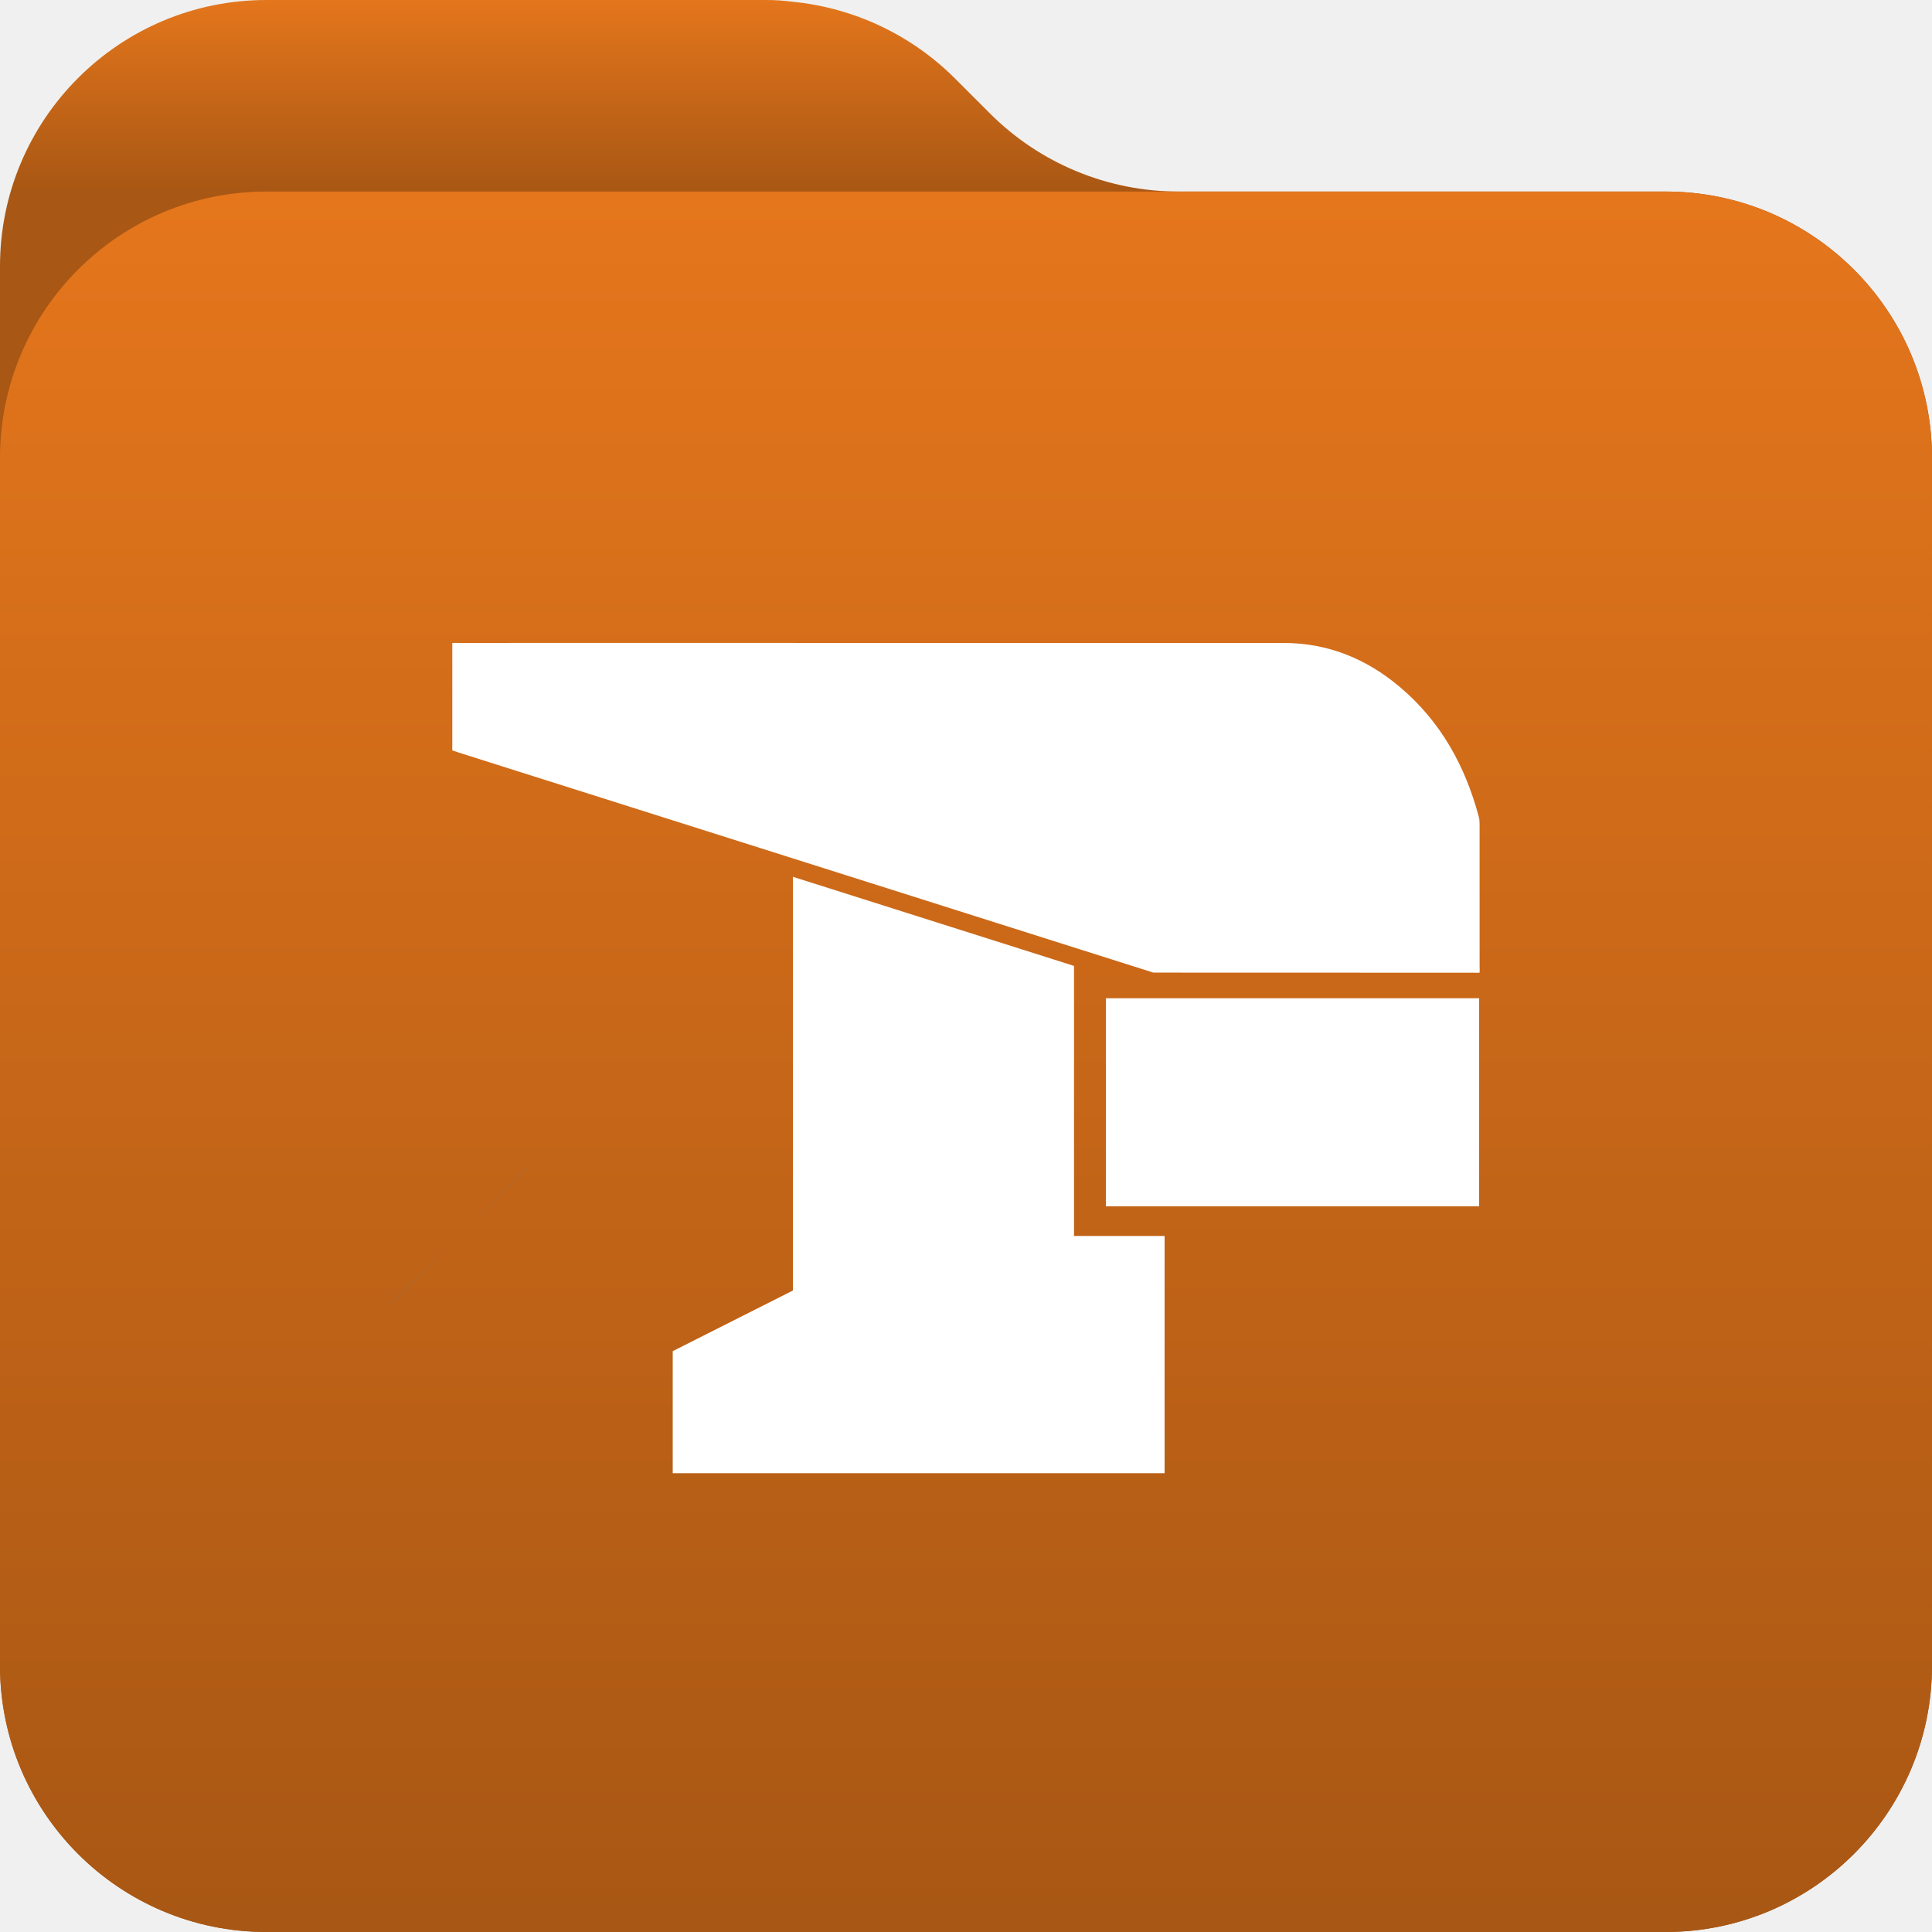
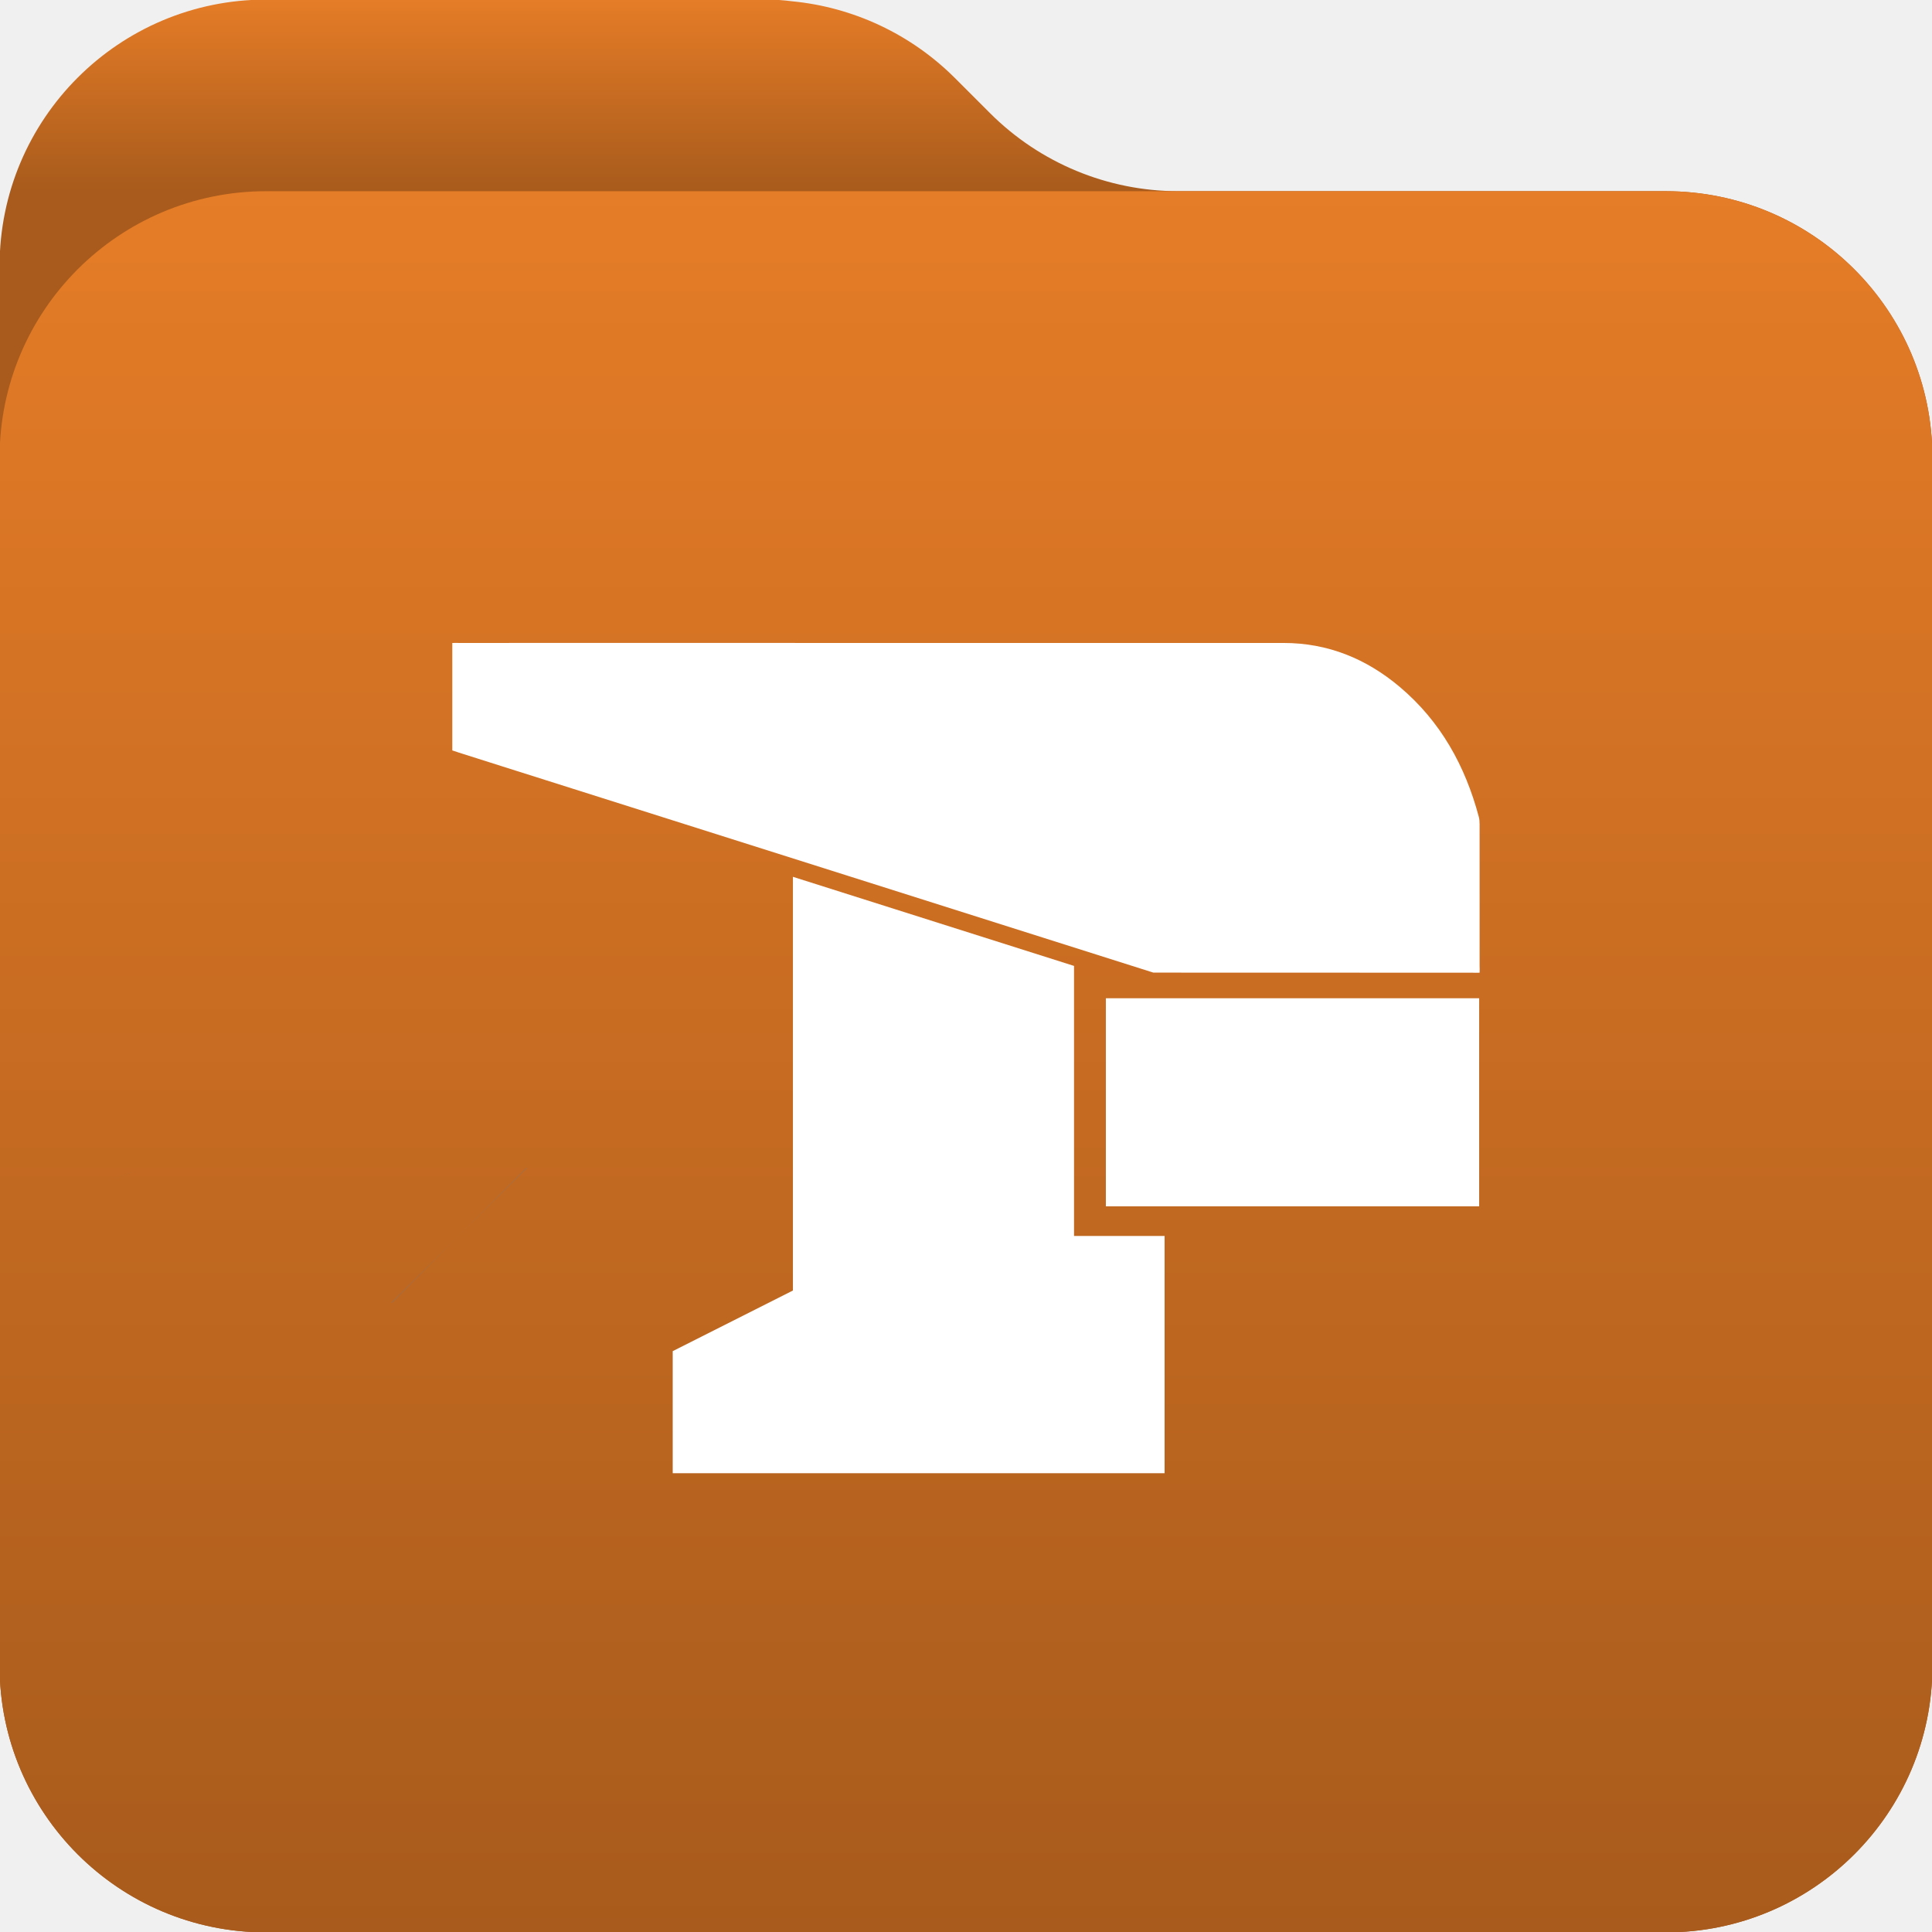
<svg xmlns="http://www.w3.org/2000/svg" xmlns:xlink="http://www.w3.org/1999/xlink" width="512" height="512" viewBox="0 0 135.467 135.467" version="1.1" id="svg1" xml:space="preserve">
  <defs id="defs1">
+     <linearGradient id="linearGradient17">
+       <stop style="stop-color:#e5e5e5;stop-opacity:1;" offset="0" id="stop17" />
+       <stop style="stop-color:#a8a8a8;stop-opacity:1;" offset="1" id="stop18" />
+     </linearGradient>
+     <linearGradient id="linearGradient15">
+       <stop style="stop-color:#e5e5e5;stop-opacity:1;" offset="0" id="stop15" />
+       <stop style="stop-color:#a8a8a8;stop-opacity:1;" offset="1" id="stop16" />
+     </linearGradient>
+     <linearGradient xlink:href="#linearGradient15" id="linearGradient16" x1="55.033" y1="6.35" x2="55.033" y2="18.521" gradientUnits="userSpaceOnUse" />
+     <linearGradient xlink:href="#linearGradient17" id="linearGradient18" x1="67.733" y1="18.521" x2="67.733" y2="129.117" gradientUnits="userSpaceOnUse" />
    <linearGradient id="a" gradientUnits="userSpaceOnUse" x1="24.415" y1="564.872" x2="104.743" y2="551.509" gradientTransform="translate(-0.005,-473.426)">
      <stop offset=".037" style="stop-color:#fff" id="stop168645" />
      <stop offset=".896" style="stop-color:#898cbf" id="stop168647" />
    </linearGradient>
    <linearGradient id="b" gradientUnits="userSpaceOnUse" x1="28.461" y1="68.837" x2="54.049" y2="68.837" gradientTransform="matrix(1,0,0,-1,-0.045,123.99)">
      <stop offset="0" style="stop-color:#6e70a9" id="stop168656" />
      <stop offset=".969" style="stop-color:#514a8e" id="stop168658" />
    </linearGradient>
    <linearGradient id="c" gradientUnits="userSpaceOnUse" x1="53.857" y1="61.681" x2="54.185" y2="61.681" gradientTransform="matrix(1,0,0,-1,-0.045,123.99)">
      <stop offset="0" style="stop-color:#6e70a9" id="stop168663" />
      <stop offset=".969" style="stop-color:#514a8e" id="stop168665" />
    </linearGradient>
    <linearGradient id="d" gradientUnits="userSpaceOnUse" x1="64.085" y1="540.326" x2="108.726" y2="569.631" gradientTransform="translate(-0.005,-473.426)">
      <stop offset="0" style="stop-color:#4c5284" id="stop168676" />
      <stop offset="1" style="stop-color:#8789bc" id="stop168678" />
    </linearGradient>
    <linearGradient id="e" gradientUnits="userSpaceOnUse" x1="53.464" y1="596.999" x2="53.153" y2="577.096" gradientTransform="translate(-0.005,-473.426)">
      <stop offset=".11" style="stop-color:#4c407e" id="stop168685" />
      <stop offset=".89" style="stop-color:#669" id="stop168687" />
      <stop offset="1" style="stop-color:#a7b3d9" id="stop168689" />
      <stop offset="1" style="stop-color:#9ba5cd" id="stop168691" />
    </linearGradient>
    <linearGradient id="f" gradientUnits="userSpaceOnUse" x1="4.824" y1="553.133" x2="66.026" y2="536.123" gradientTransform="translate(-0.005,-473.426)">
      <stop offset=".233" style="stop-color:#669" id="stop168702" />
      <stop offset=".724" style="stop-color:#a7b3d9" id="stop168704" />
    </linearGradient>
    <linearGradient id="g" gradientUnits="userSpaceOnUse" x1="5.882" y1="556.931" x2="67.08" y2="539.924" gradientTransform="translate(-0.005,-473.426)">
      <stop offset=".233" style="stop-color:#669" id="stop168709" />
      <stop offset=".991" style="stop-color:#a7b3d9" id="stop168711" />
    </linearGradient>
    <linearGradient id="h" gradientUnits="userSpaceOnUse" x1="19.586" y1="559.814" x2="43.921" y2="572.836" gradientTransform="translate(-0.005,-473.426)">
      <stop offset="0" style="stop-color:#6e70a9" id="stop168722" />
      <stop offset=".969" style="stop-color:#514a8e" id="stop168724" />
    </linearGradient>
    <linearGradient id="i" gradientUnits="userSpaceOnUse" x1="55.735" y1="495.654" x2="71.185" y2="503.171" gradientTransform="translate(-0.005,-473.426)">
      <stop offset=".037" style="stop-color:#9ea5d3" id="stop168731" />
      <stop offset=".902" style="stop-color:#7675ae" id="stop168733" />
    </linearGradient>
    <linearGradient id="k" gradientUnits="userSpaceOnUse" x1="49.386" y1="477.947" x2="45.741" y2="518.442" gradientTransform="matrix(0.6006141,0,0,0.6006141,49.40835,-248.2768)">
      <stop offset="0" style="stop-color:#aaacd2" id="stop168747" />
      <stop offset=".626" style="stop-color:#fcfafb" id="stop168749" />
    </linearGradient>
    <linearGradient id="l" gradientUnits="userSpaceOnUse" x1="71.78" y1="473.265" x2="68.135" y2="513.761" gradientTransform="matrix(0.6006141,0,0,0.6006141,49.40835,-248.2768)">
      <stop offset=".674" style="stop-color:#aaacd2" id="stop168754" />
      <stop offset="1" style="stop-color:#fcfafb" id="stop168756" />
    </linearGradient>
    <linearGradient id="a-9" gradientUnits="userSpaceOnUse" x1="558.128" y1="955.598" x2="11.77" y2="955.598" gradientTransform="matrix(0.1946688,0,0,0.1946688,12.34814,-111.9534)">
      <stop offset="0" style="stop-color:#013a67" id="stop2" />
      <stop offset="1" style="stop-color:#6cd1ff" id="stop4" />
    </linearGradient>
-     <linearGradient xlink:href="#linearGradient15" id="linearGradient16" x1="55.033" y1="6.35" x2="55.033" y2="18.521" gradientUnits="userSpaceOnUse" />
-     <linearGradient id="linearGradient15">
-       <stop style="stop-color:#e4761c;stop-opacity:1;" offset="0" id="stop15" />
-       <stop style="stop-color:#a85714;stop-opacity:1;" offset="1" id="stop16" />
+     <linearGradient x1="55.033" y1="6.35" x2="55.033" y2="18.521" gradientUnits="userSpaceOnUse" id="linearGradient16_tint">
+       <stop style="stop-color:#e57c27;stop-opacity:1;" offset="0" />
+       <stop style="stop-color:#a85b1c;stop-opacity:1;" offset="1" />
    </linearGradient>
-     <linearGradient xlink:href="#linearGradient17" id="linearGradient18" x1="67.733" y1="18.521" x2="67.733" y2="129.117" gradientUnits="userSpaceOnUse" />
-     <linearGradient id="linearGradient17">
-       <stop style="stop-color:#e5761c;stop-opacity:1;" offset="0" id="stop17" />
-       <stop style="stop-color:#a85714;stop-opacity:1;" offset="1" id="stop18" />
+     <linearGradient x1="67.733" y1="18.521" x2="67.733" y2="129.117" gradientUnits="userSpaceOnUse" id="linearGradient18_tint">
+       <stop style="stop-color:#e57c27;stop-opacity:1;" offset="0" />
+       <stop style="stop-color:#a85b1c;stop-opacity:1;" offset="1" />
    </linearGradient>
  </defs>
  <g id="layer1">
-     <g id="g50" transform="matrix(1.103449,0,0,1.103449,-7.006903,-7.006903)">
-       <path id="path46" style="display:inline;fill:url(#linearGradient16);stroke-width:11.943;paint-order:stroke fill markers" d="M 23.283,6.35 C 13.931,6.35 6.35,13.931 6.35,23.283 v 88.9 c -4.4e-6,9.352 7.581,16.933 16.933,16.933 h 88.9 c 9.352,0 16.933,-7.581 16.933,-16.933 V 35.454 c 0,-9.352 -7.581,-16.933 -16.933,-16.933 H 81.206 c -4.482,-0.007 -8.778,-1.79 -11.947,-4.959 h -5.17e-4 L 67.006,11.31 C 64.233,8.55 60.589,6.836 56.694,6.459 56.144,6.386 55.589,6.35 55.033,6.35 h -0.009 z" />
-       <path id="path50" style="display:inline;fill:url(#linearGradient18);stroke-width:11.943;paint-order:stroke fill markers" d="m 23.283,18.521 c -9.352,-1e-6 -16.933,7.581 -16.933,16.933 v 76.729 c -4.4e-6,9.352 7.581,16.933 16.933,16.933 h 88.9 c 9.352,0 16.933,-7.581 16.933,-16.933 V 35.454 c 0,-9.352 -7.581,-16.933 -16.933,-16.933 z" />
+     <g id="g50" transform="matrix(1.103927,0,0,1.103927,-7.03929,-7.03929)">
+       <path id="path46" style="display:inline;fill:url(#linearGradient16_tint);stroke-width:11.943;paint-order:stroke fill markers" d="M 23.283,6.35 C 13.931,6.35 6.35,13.931 6.35,23.283 v 88.9 c -4.4e-6,9.352 7.581,16.933 16.933,16.933 h 88.9 c 9.352,0 16.933,-7.581 16.933,-16.933 V 35.454 c 0,-9.352 -7.581,-16.933 -16.933,-16.933 H 81.206 c -4.482,-0.007 -8.778,-1.79 -11.947,-4.959 h -5.17e-4 L 67.006,11.31 C 64.233,8.55 60.589,6.836 56.694,6.459 56.144,6.386 55.589,6.35 55.033,6.35 h -0.009 z" />
+       <path id="path50" style="display:inline;fill:url(#linearGradient18_tint);stroke-width:11.943;paint-order:stroke fill markers" d="m 23.283,18.521 c -9.352,-1e-6 -16.933,7.581 -16.933,16.933 v 76.729 c -4.4e-6,9.352 7.581,16.933 16.933,16.933 h 88.9 c 9.352,0 16.933,-7.581 16.933,-16.933 V 35.454 c 0,-9.352 -7.581,-16.933 -16.933,-16.933 z" />
    </g>
    <path d="m 37.29,90.63 0.234,0.397 -0.233,-0.397 z" style="fill:#6b7a88;stroke-width:4.233;paint-order:markers fill stroke" id="path13" />
    <path d="m 32.13,58.239 -0.519,1.278 0.002,-0.002 z" style="fill:#6b7a88;stroke-width:4.233;paint-order:markers fill stroke" id="path12" />
    <path d="m 7.279,82.921 1.955,-0.733 h -0.005 z" style="fill:#6b7a88;stroke-width:4.233;paint-order:markers fill stroke" id="path11" />
    <path d="m 32.196,86.614 4.719,-4.7 v -0.026 z" style="fill:#6b7a88;stroke-width:4.233;paint-order:markers fill stroke" id="path9" />
    <path d="m 27.452,91.366 4.744,-4.752 -4.721,4.702 c -0.015,0.021 -0.022,0.037 -0.023,0.05 z" style="fill:#6b7a88;stroke-width:4.233;paint-order:markers fill stroke" id="path8" />
    <g id="g9" transform="matrix(0.1279651,0,0,0.1279651,31.45963,44.82525)" style="stroke:none">
      <path id="path1" style="fill:#ffffff;stroke:none" d="M 5.341,2.007 C 4.254,1.989 3.15,1.969 1.987,2.023 V 60.717 60.903 l 2.247,0.71 c 0.002,6.03e-4 0.002,0.004 0.004,0.004 0.363,0.14 0.722,0.273 1.087,0.389 7.92,2.53 15.849,5.034 23.776,7.544 60.352,19.109 120.705,38.216 181.057,57.327 2.872,0.909 5.743,1.82 8.615,2.73 l 167.356,53.036 h 2.859 l 83.419,0.024 c 29.542,0.005 59.084,0.035 88.626,0.028 1.128,0 2.516,0.104 3.865,0 0.103,-1.35 0,-2.743 0,-3.873 0.015,-25.821 0.017,-51.643 -0.008,-77.464 -10e-4,-1.341 -0.075,-2.729 -0.418,-4.015 -7.45,-27.979 -20.939,-52.36 -43.293,-71.218 -18.353,-15.481 -39.435,-24.117 -63.727,-24.113 -64.021,0.011 -128.043,0.004 -192.065,0.004 -79.545,0 -235.233,-0.062 -260.047,-0.008 z M 188.629,130.151 v 0.004 226.683 c -22.218,11.208 -44.116,22.251 -65.864,33.222 v 0.004 66.878 H 392.286 V 326.957 H 342.658 V 178.972 c -51.407,-16.295 -102.398,-32.455 -154.029,-48.821 z m 171.477,66.538 V 310.701 H 564.647 V 196.688 Z" />
    </g>
  </g>
</svg>
